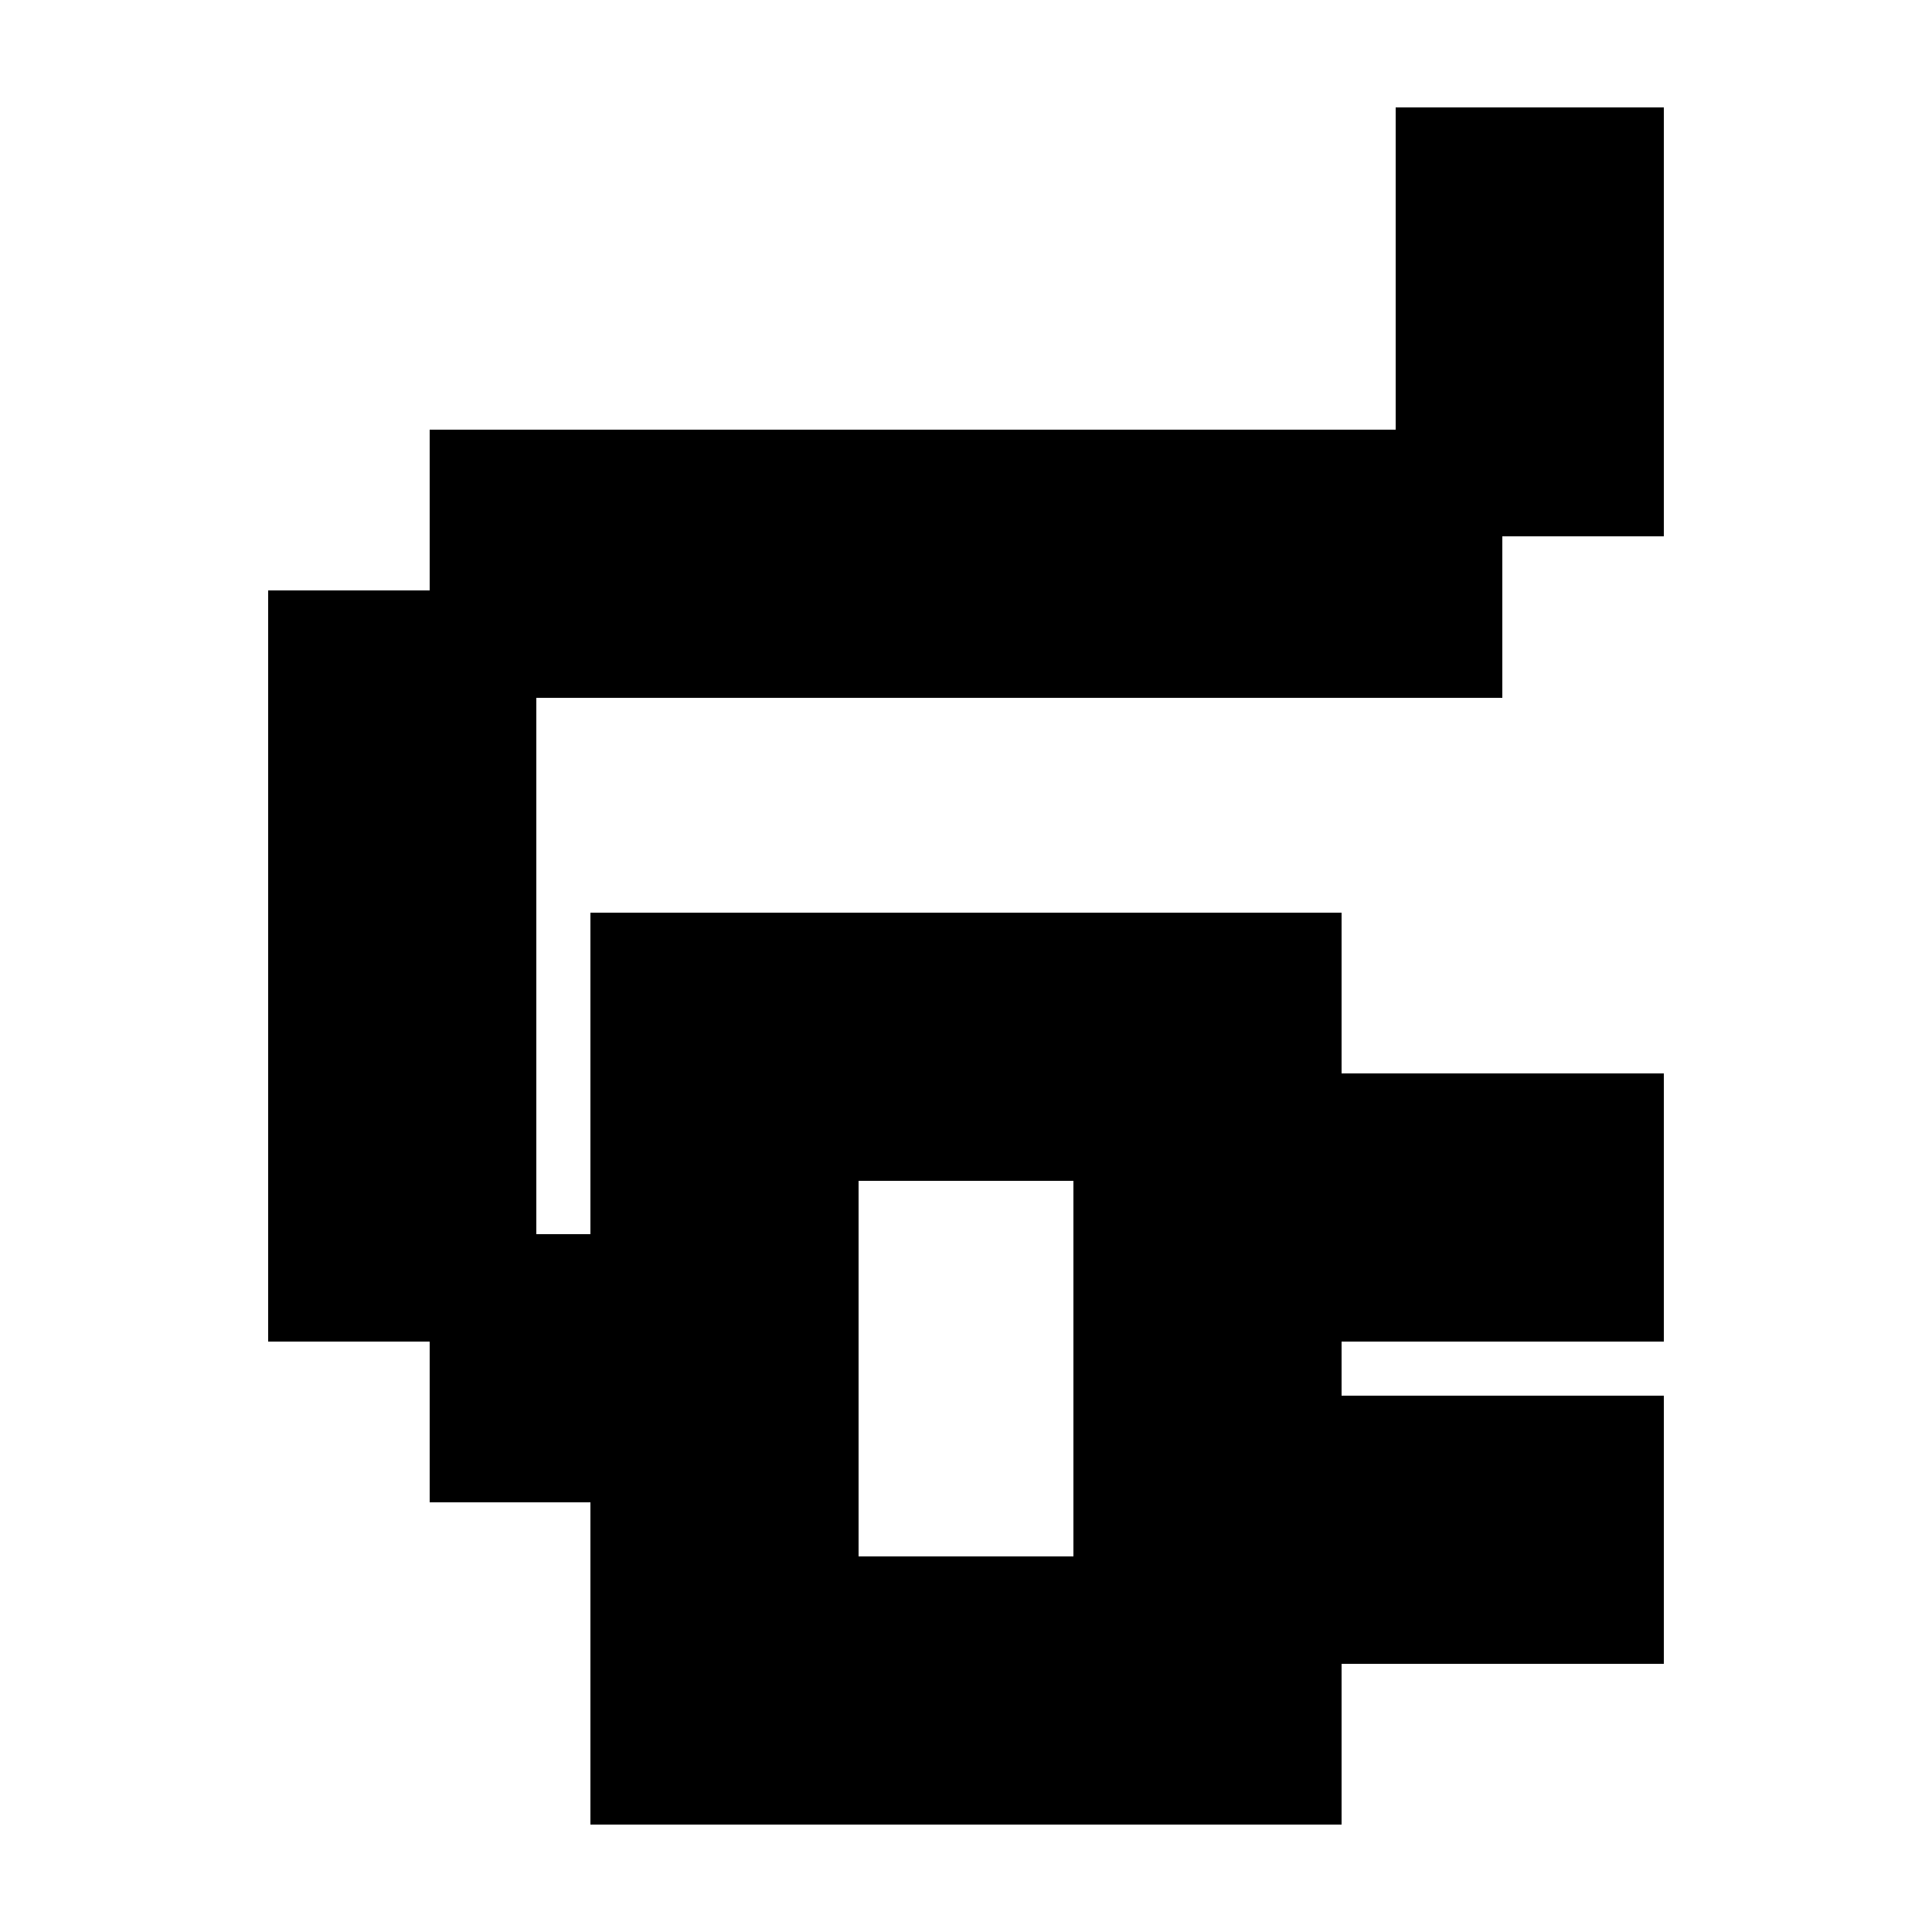
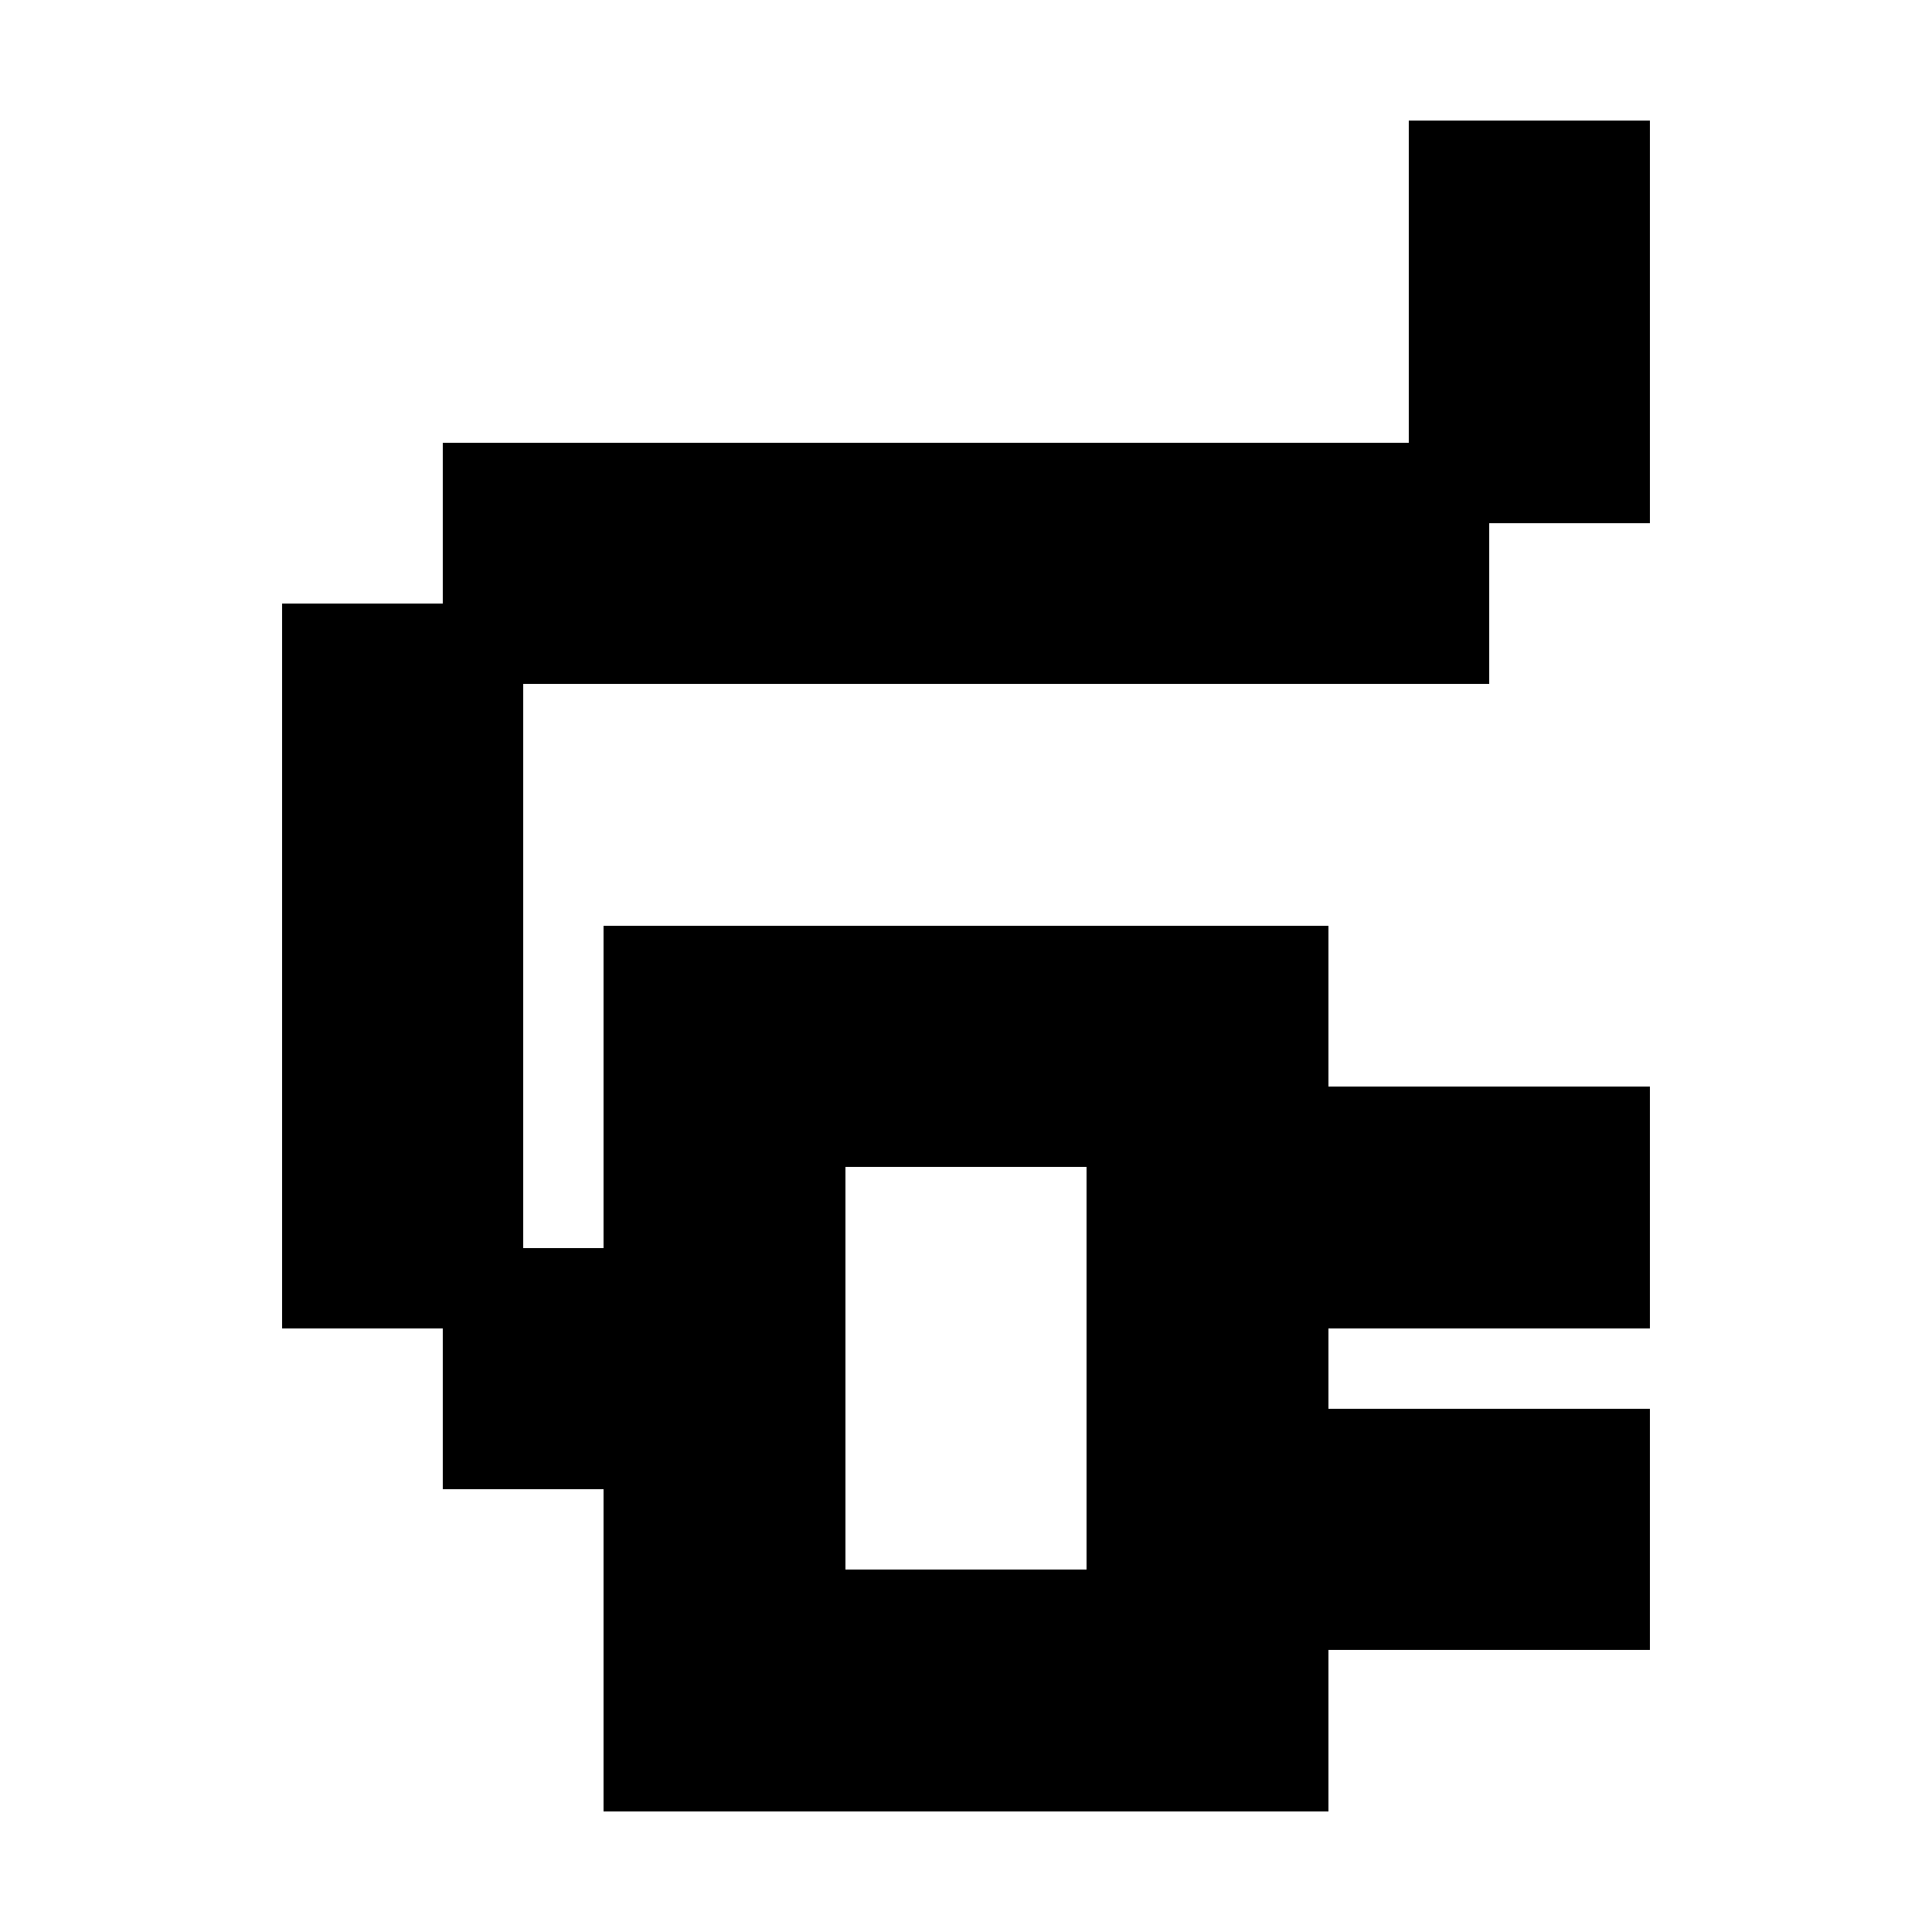
<svg xmlns="http://www.w3.org/2000/svg" width="16" height="16" viewBox="0 0 24 24" fill="none">
-   <path d="M16 14H20V16H16V18H20V20H16V22H8V18H6V16H8V12H16V14ZM10 20H14V14H10V20ZM6 16H4V8H6V16ZM18 8H6V6H18V8ZM20 6H18V2H20V6Z" fill="black" stroke="black" stroke-width="1.333" stroke-linejoin="miter" shape-rendering="crispEdges" />
+   <path d="M16 14H20V16H16V18H20V20H16V22H8V18H6V16H8V12H16V14ZM10 20H14V14H10V20ZM6 16H4V8H6V16ZM18 8H6V6H18V8ZM20 6H18V2H20V6Z" fill="black" stroke="black" stroke-width="1" stroke-linejoin="miter" shape-rendering="crispEdges" />
</svg>
